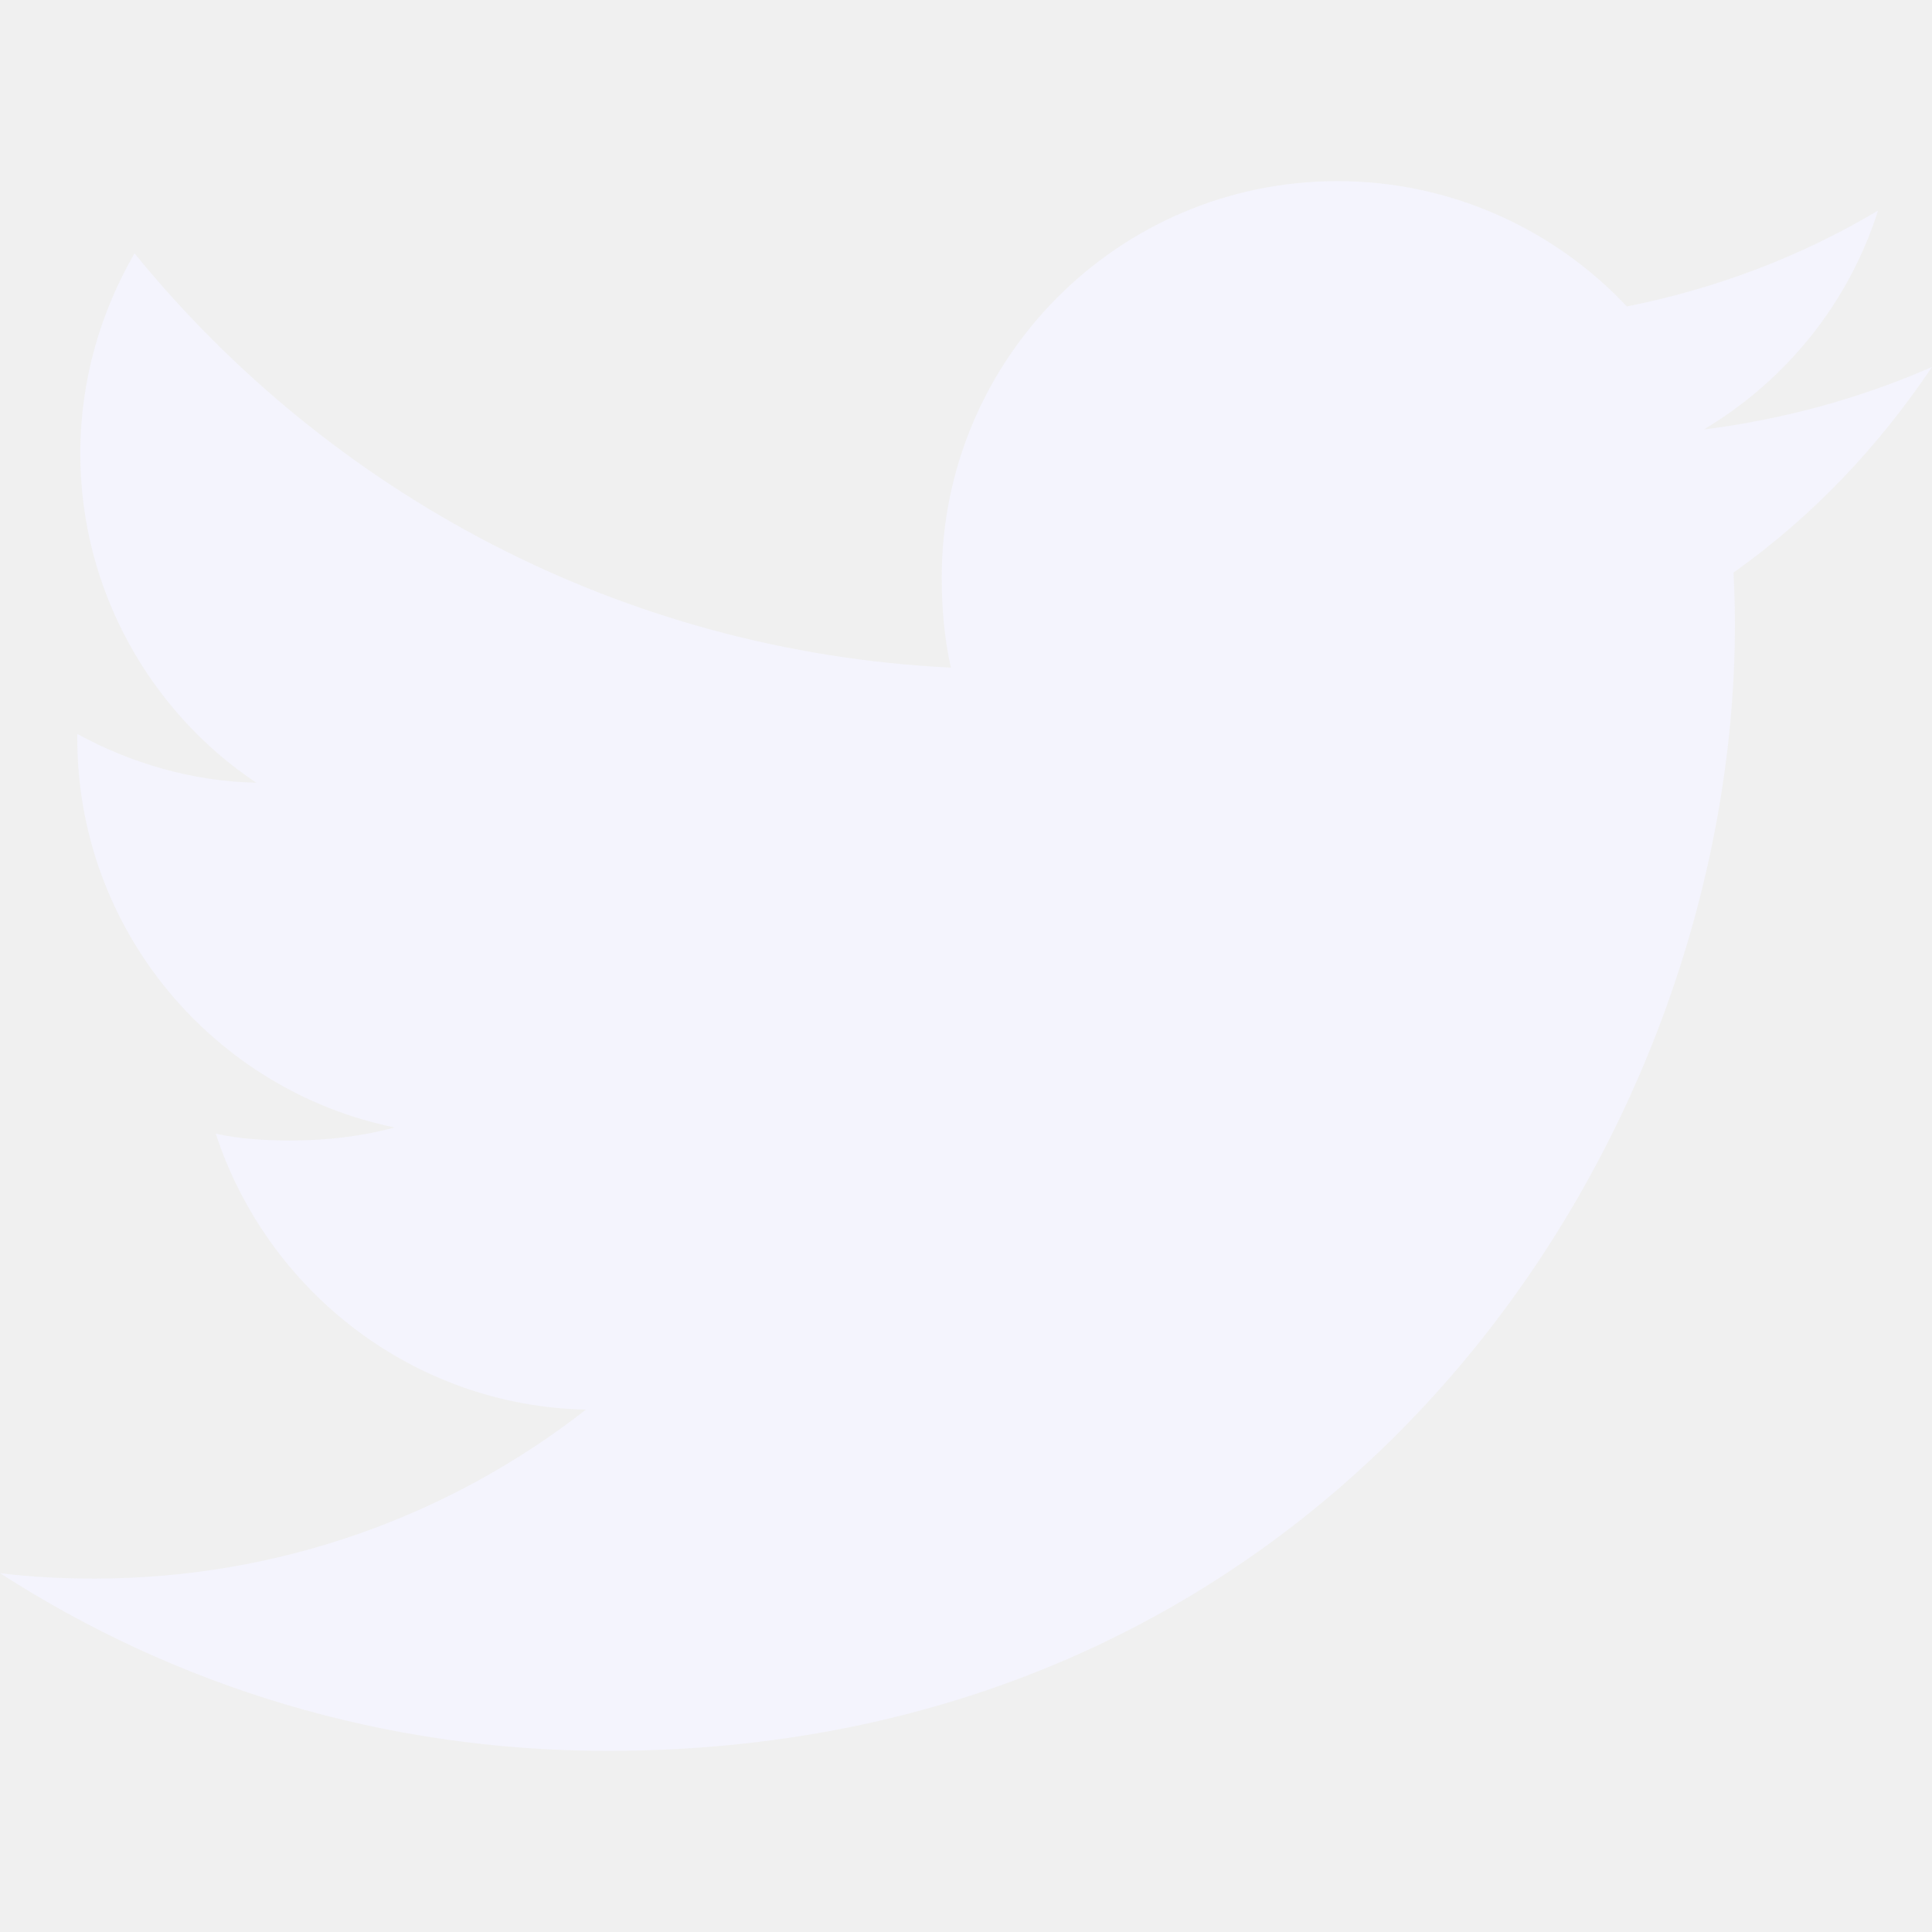
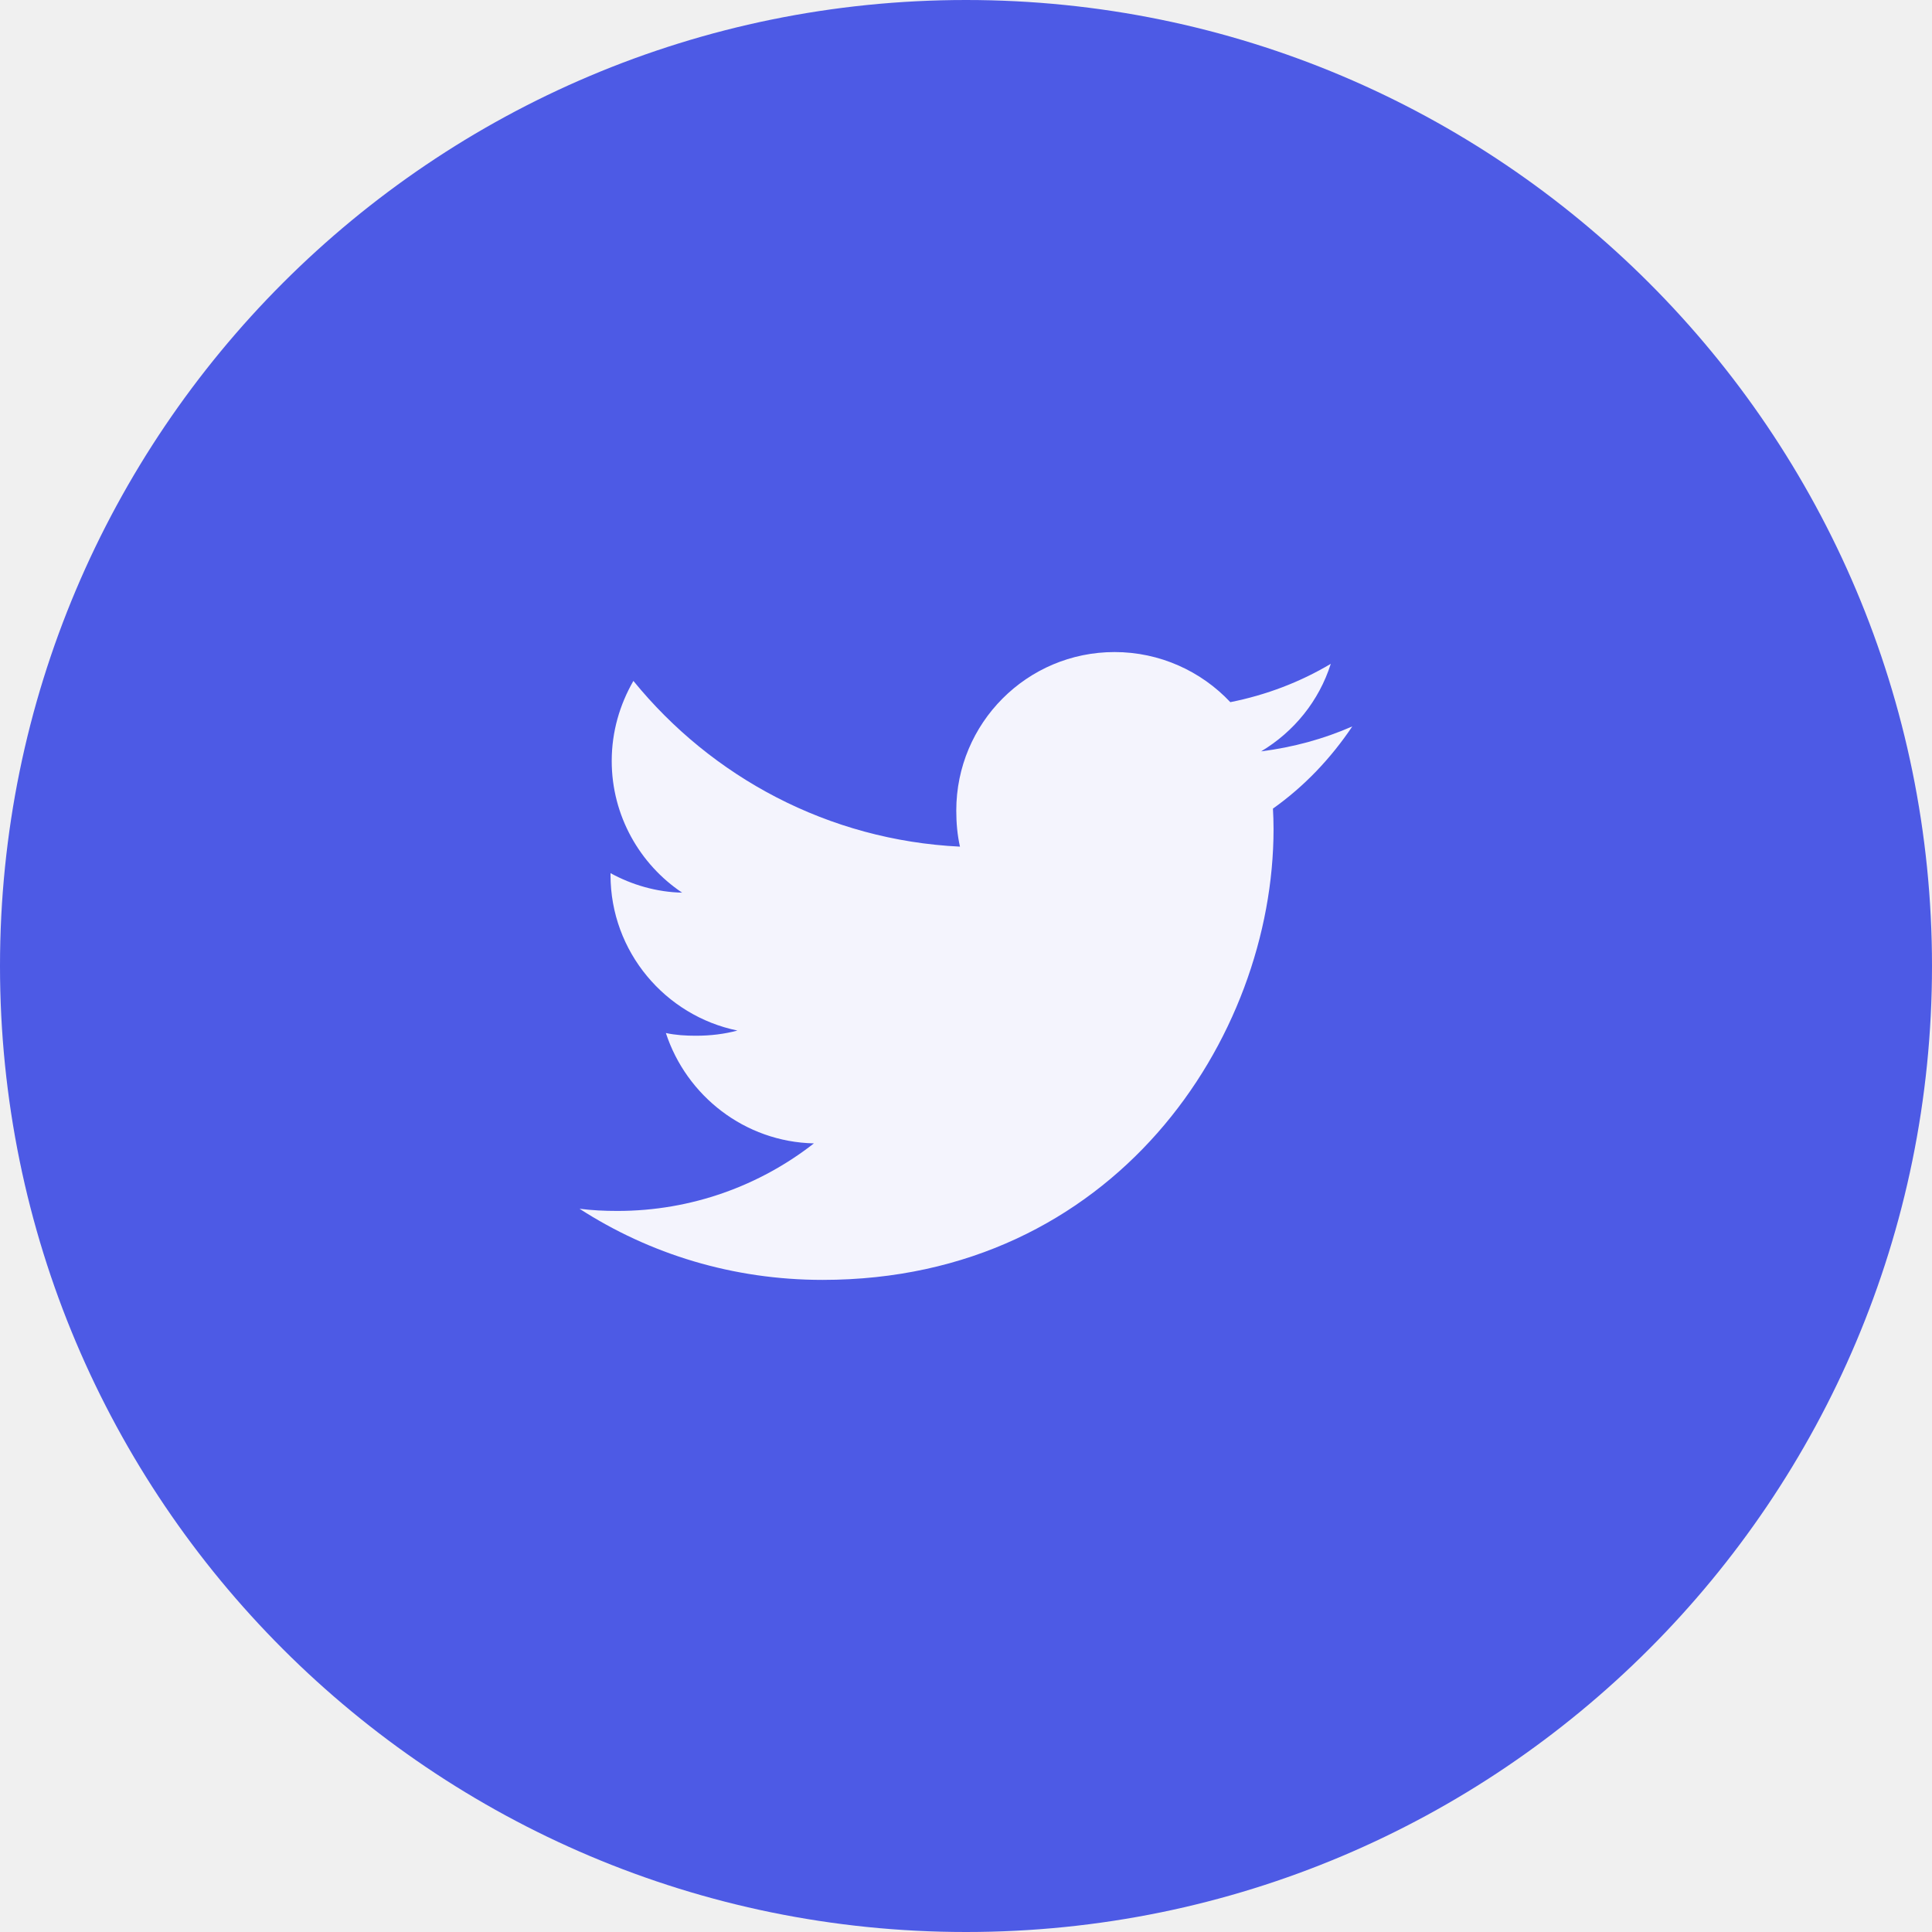
- <svg xmlns="http://www.w3.org/2000/svg" width="16" height="16" viewBox="0 0 16 16" fill="none">
-   <g clip-path="url(#clip0_793845_89)">
-     <path d="M16 3.039C15.405 3.3 14.771 3.473 14.11 3.557C14.79 3.151 15.309 2.513 15.553 1.744C14.919 2.122 14.219 2.389 13.473 2.538C12.871 1.897 12.013 1.5 11.077 1.5C9.261 1.5 7.799 2.974 7.799 4.781C7.799 5.041 7.821 5.291 7.875 5.529C5.148 5.396 2.735 4.089 1.114 2.098C0.831 2.589 0.665 3.151 0.665 3.756C0.665 4.892 1.25 5.899 2.122 6.482C1.595 6.472 1.078 6.319 0.64 6.078C0.64 6.088 0.64 6.101 0.64 6.114C0.64 7.708 1.777 9.032 3.268 9.337C3.001 9.41 2.71 9.445 2.408 9.445C2.198 9.445 1.986 9.433 1.787 9.389C2.212 10.688 3.418 11.643 4.852 11.674C3.736 12.547 2.319 13.073 0.785 13.073C0.516 13.073 0.258 13.061 0 13.028C1.453 13.965 3.175 14.5 5.032 14.5C11.068 14.5 14.368 9.5 14.368 5.166C14.368 5.021 14.363 4.881 14.356 4.742C15.007 4.28 15.554 3.703 16 3.039Z" fill="#F4F4FD" />
-   </g>
-   <defs>
-     <clipPath id="clip0_793845_89">
-       <rect width="16" height="16" fill="white" />
-     </clipPath>
-   </defs>
+ <svg xmlns="http://www.w3.org/2000/svg" version="1.1" width="32" height="32" viewBox="0 0 32 32">
+   <path fill="#4d5ae5" d="M32 16c0 4.418-1.791 8.418-4.686 11.314s-6.895 4.686-11.314 4.686c-4.418 0-8.418-1.791-11.314-4.686s-4.686-6.895-4.686-11.314c0-4.418 1.791-8.418 4.686-11.314s6.895-4.686 11.314-4.686c4.418 0 8.418 1.791 11.314 4.686s4.686 6.895 4.686 11.314z" />
+   <path fill="#f4f4fd" d="M22.4 12.031c-0.476 0.209-0.983 0.347-1.512 0.414 0.544-0.325 0.959-0.835 1.154-1.45-0.507 0.302-1.067 0.516-1.664 0.635-0.482-0.513-1.168-0.83-1.917-0.83-1.453 0-2.622 1.179-2.622 2.625 0 0.208 0.018 0.408 0.061 0.598-2.182-0.106-4.112-1.152-5.409-2.745-0.226 0.393-0.359 0.842-0.359 1.326 0 0.909 0.468 1.714 1.166 2.181-0.422-0.008-0.835-0.13-1.186-0.323 0 0.008 0 0.018 0 0.029 0 1.275 0.91 2.334 2.102 2.578-0.214 0.058-0.446 0.086-0.688 0.086-0.168 0-0.338-0.010-0.497-0.045 0.34 1.039 1.305 1.803 2.452 1.828-0.893 0.698-2.026 1.119-3.254 1.119-0.215 0-0.422-0.010-0.628-0.036 1.162 0.75 2.54 1.178 4.026 1.178 4.829 0 7.469-4 7.469-7.467 0-0.116-0.004-0.228-0.010-0.339 0.521-0.37 0.958-0.831 1.315-1.362z" />
</svg>
